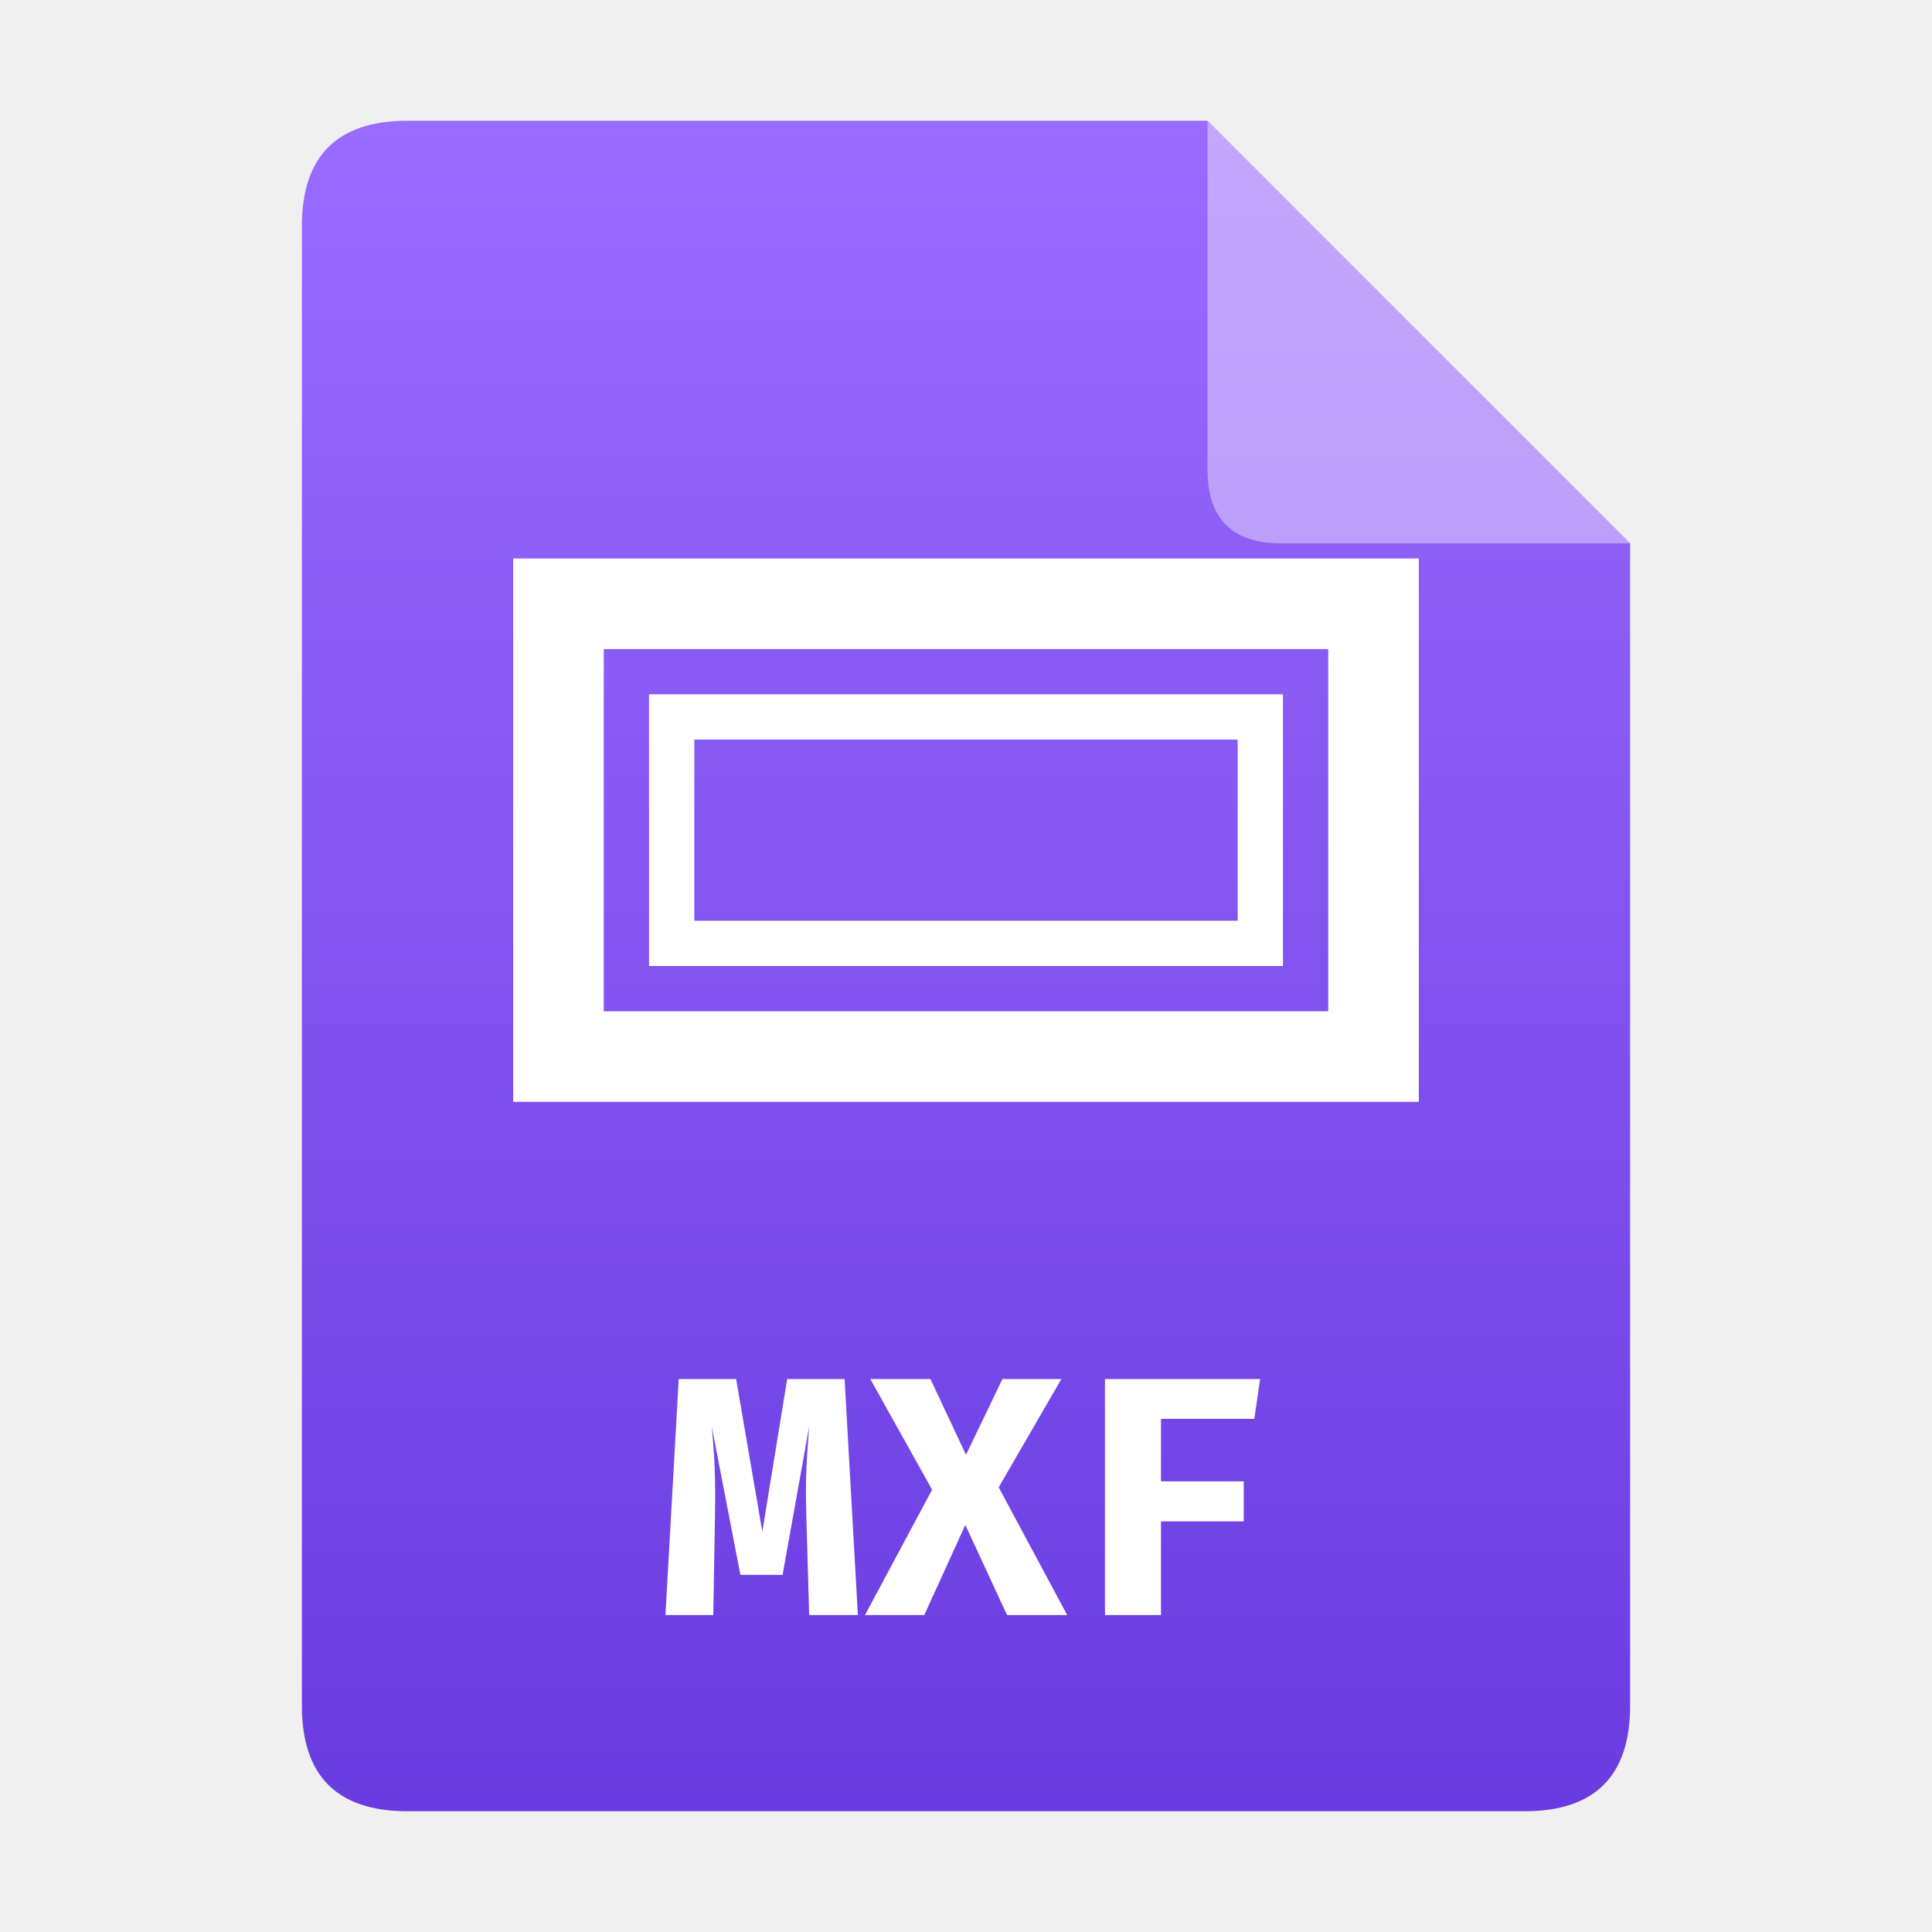
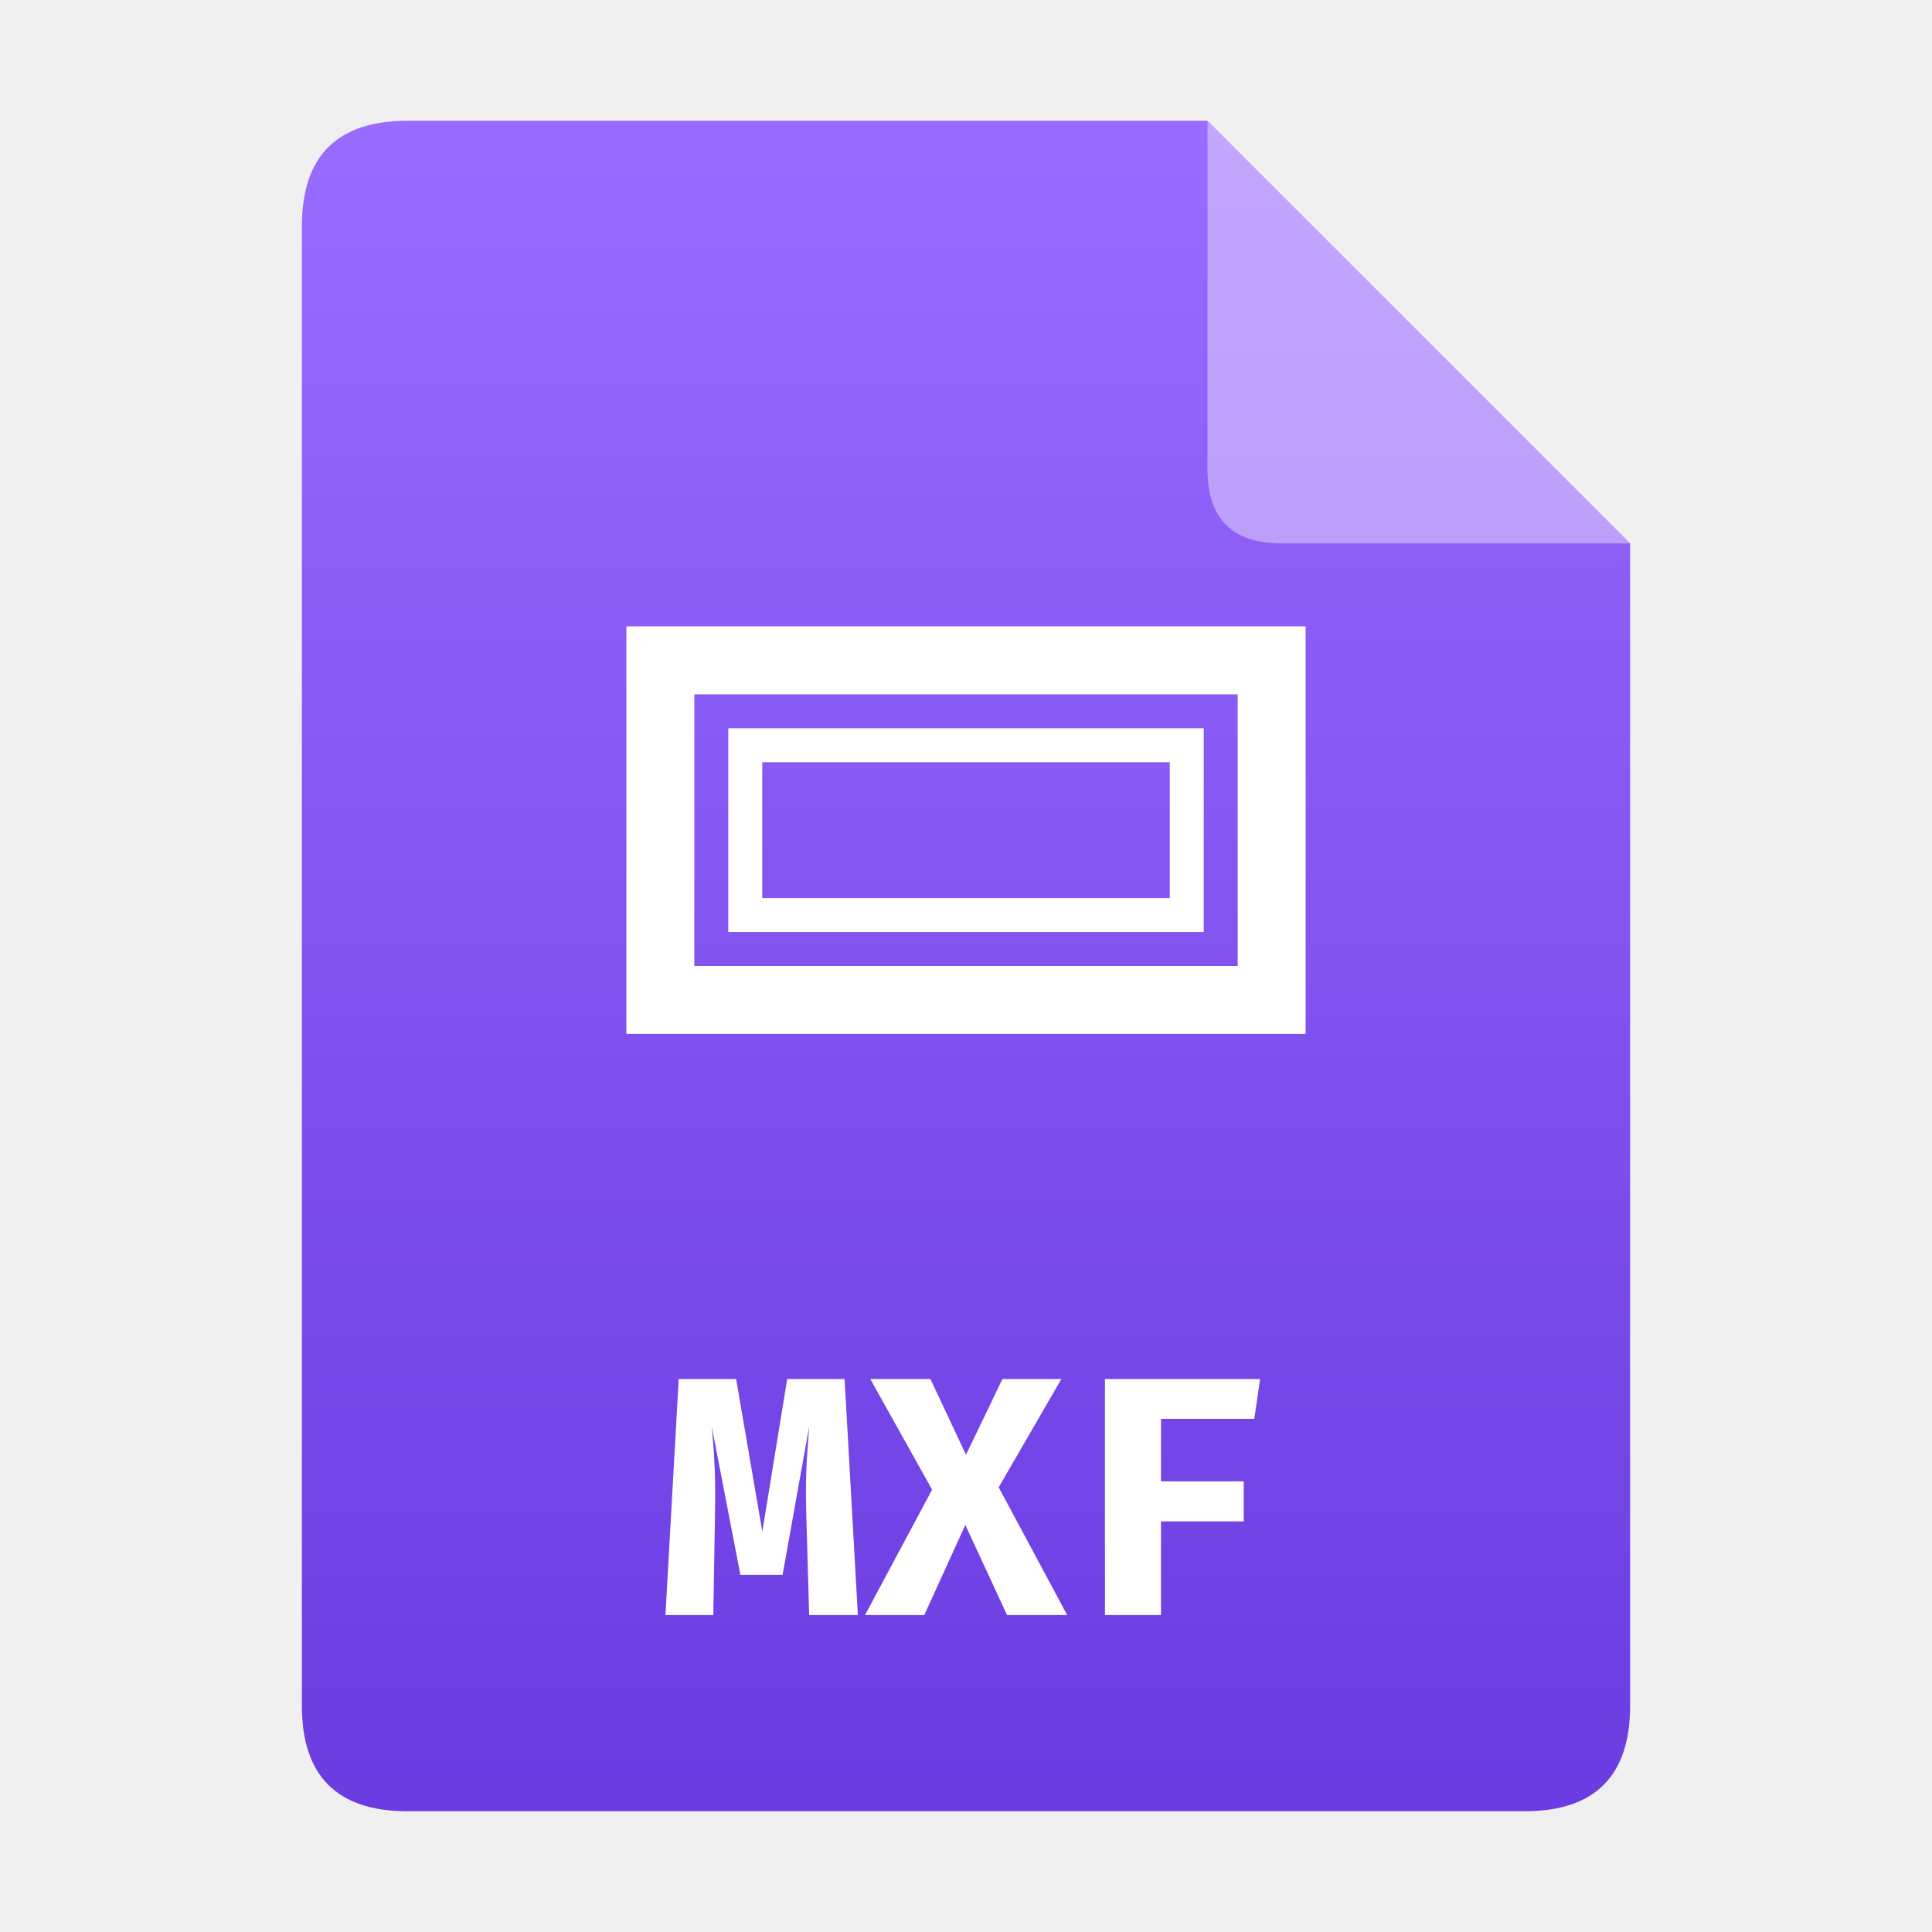
<svg xmlns="http://www.w3.org/2000/svg" width="256" height="256" viewBox="0 0 256 256">
  <defs>
    <linearGradient id="page" x1="0" y1="0" x2="0" y2="1" gradientUnits="userSpaceOnUse" gradientTransform="matrix(176 0 0 224 40 16)">
      <stop offset="0" stop-color="#9a6bff" />
      <stop offset="1" stop-color="#6a3be0" />
    </linearGradient>
    <clipPath id="clipPath1">
-       <path fill="#000000" stroke="none" d="M 68 74 L 188 74 L 188 146 L 68 146 Z" />
+       <path fill="#000000" stroke="none" d="M 83 83 L 173 83 L 173 137 L 83 137 Z" />
    </clipPath>
  </defs>
  <path fill="url(#page)" stroke="none" d="M 54 16 L 160 16 L 216 72 L 216 226 Q 216 240 202 240 L 54 240 Q 40 240 40 226 L 40 30 Q 40 16 54 16 Z" />
  <path fill="#ffffff" fill-opacity="0.4" stroke="none" d="M 160 16 L 160 62.2 Q 160 72 169.8 72 L 216 72 Z" />
  <g clip-path="url(#clipPath1)">
-     <g transform="matrix(6 0 0 6 56 44)">
+     <g transform="matrix(4.5 0 0 4.5 74 60.5)">
      <g>
        <path fill="none" stroke="#ffffff" stroke-width="2" d="M 3 6 L 21 6 L 21 16 L 3 16 Z" />
        <path fill="none" stroke="#ffffff" d="M 5.5 8.5 L 18.5 8.5 L 18.5 13.5 L 5.5 13.5 Z" />
      </g>
    </g>
  </g>
  <g>
    <path fill="#ffffff" stroke="none" d="M 111.912 182.726 L 113.672 214 L 107.218 214 L 106.835 200.619 Q 106.767 198.137 106.801 196.31 Q 106.835 194.482 106.948 192.801 Q 107.061 191.12 107.218 189.022 L 103.698 208.675 L 98.103 208.675 L 94.312 189.022 Q 94.492 190.985 94.605 192.711 Q 94.718 194.437 94.752 196.332 Q 94.786 198.228 94.741 200.732 L 94.515 214 L 88.174 214 L 89.934 182.726 L 97.538 182.726 L 101.013 202.944 L 104.308 182.726 L 111.912 182.726 Z M 115.319 182.726 L 123.284 182.726 L 128 192.767 L 132.829 182.726 L 140.636 182.726 L 132.332 197.077 L 141.403 214 L 133.438 214 L 127.91 202.064 L 122.472 214 L 114.619 214 L 123.51 197.393 L 115.319 182.726 Z M 153.836 188.006 L 153.836 196.287 L 164.802 196.287 L 164.802 201.59 L 153.836 201.59 L 153.836 214 L 146.412 214 L 146.412 182.726 L 166.968 182.726 L 166.201 188.006 L 153.836 188.006 Z" />
  </g>
</svg>
